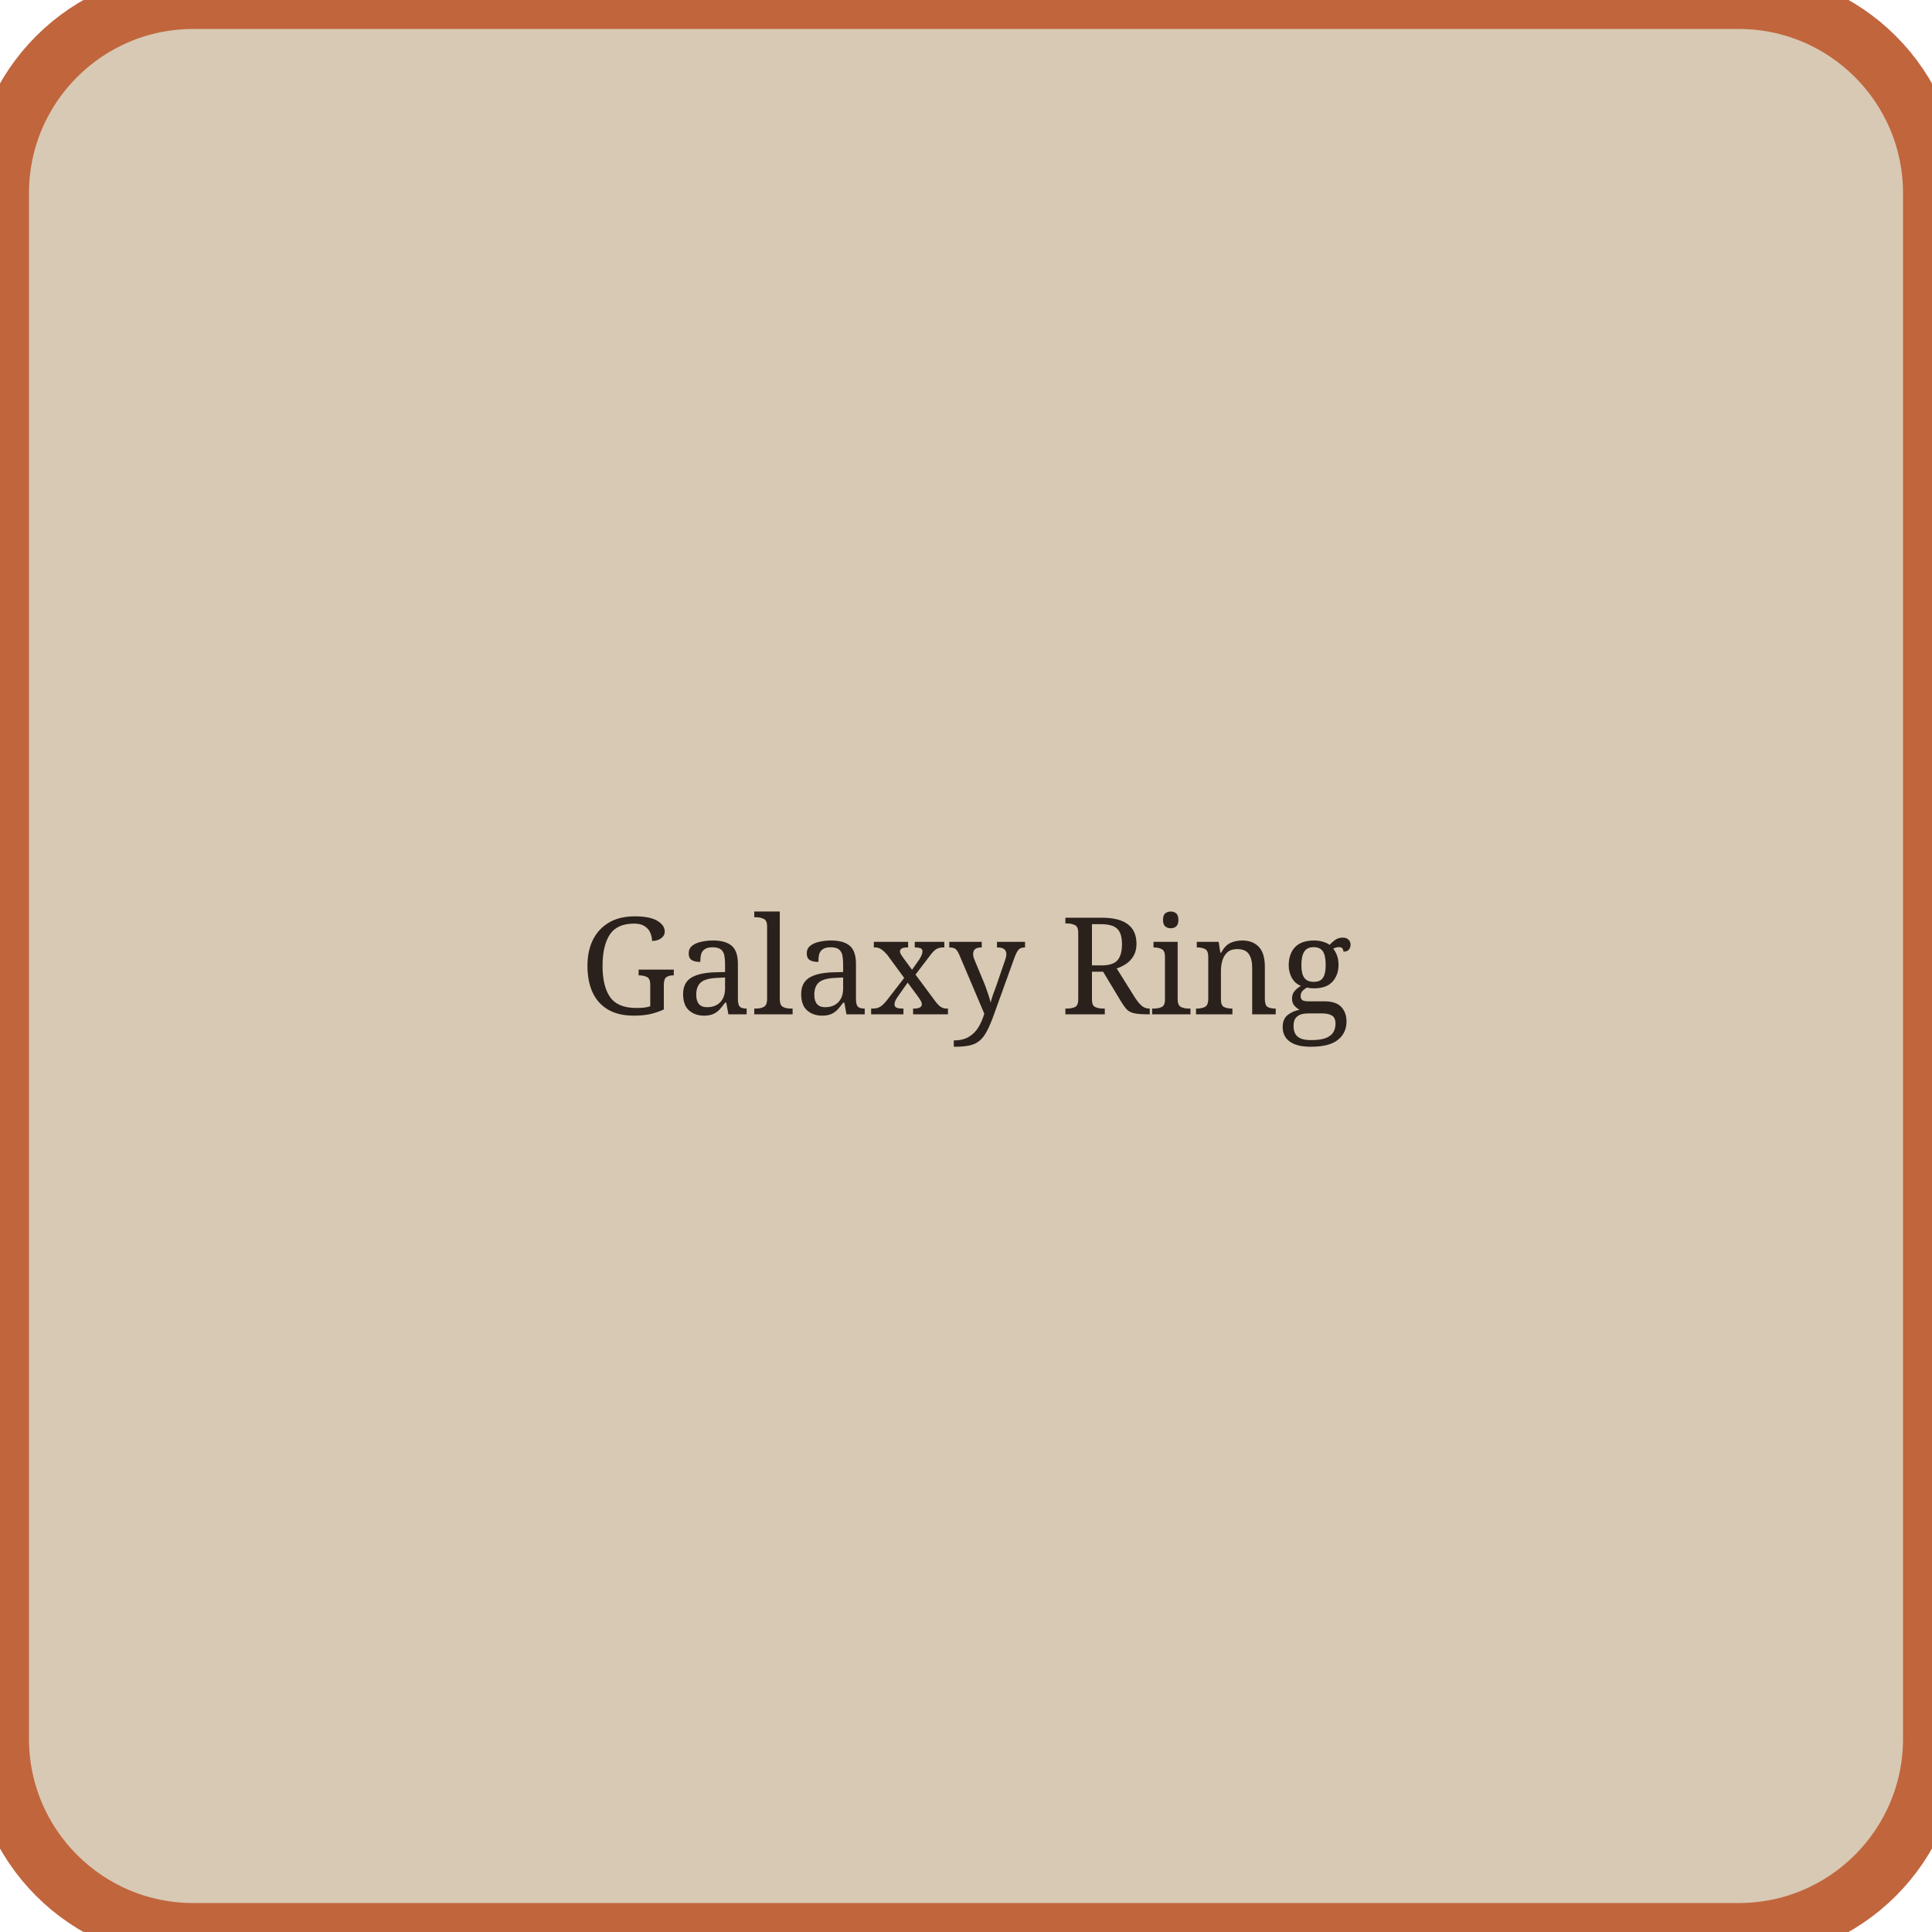
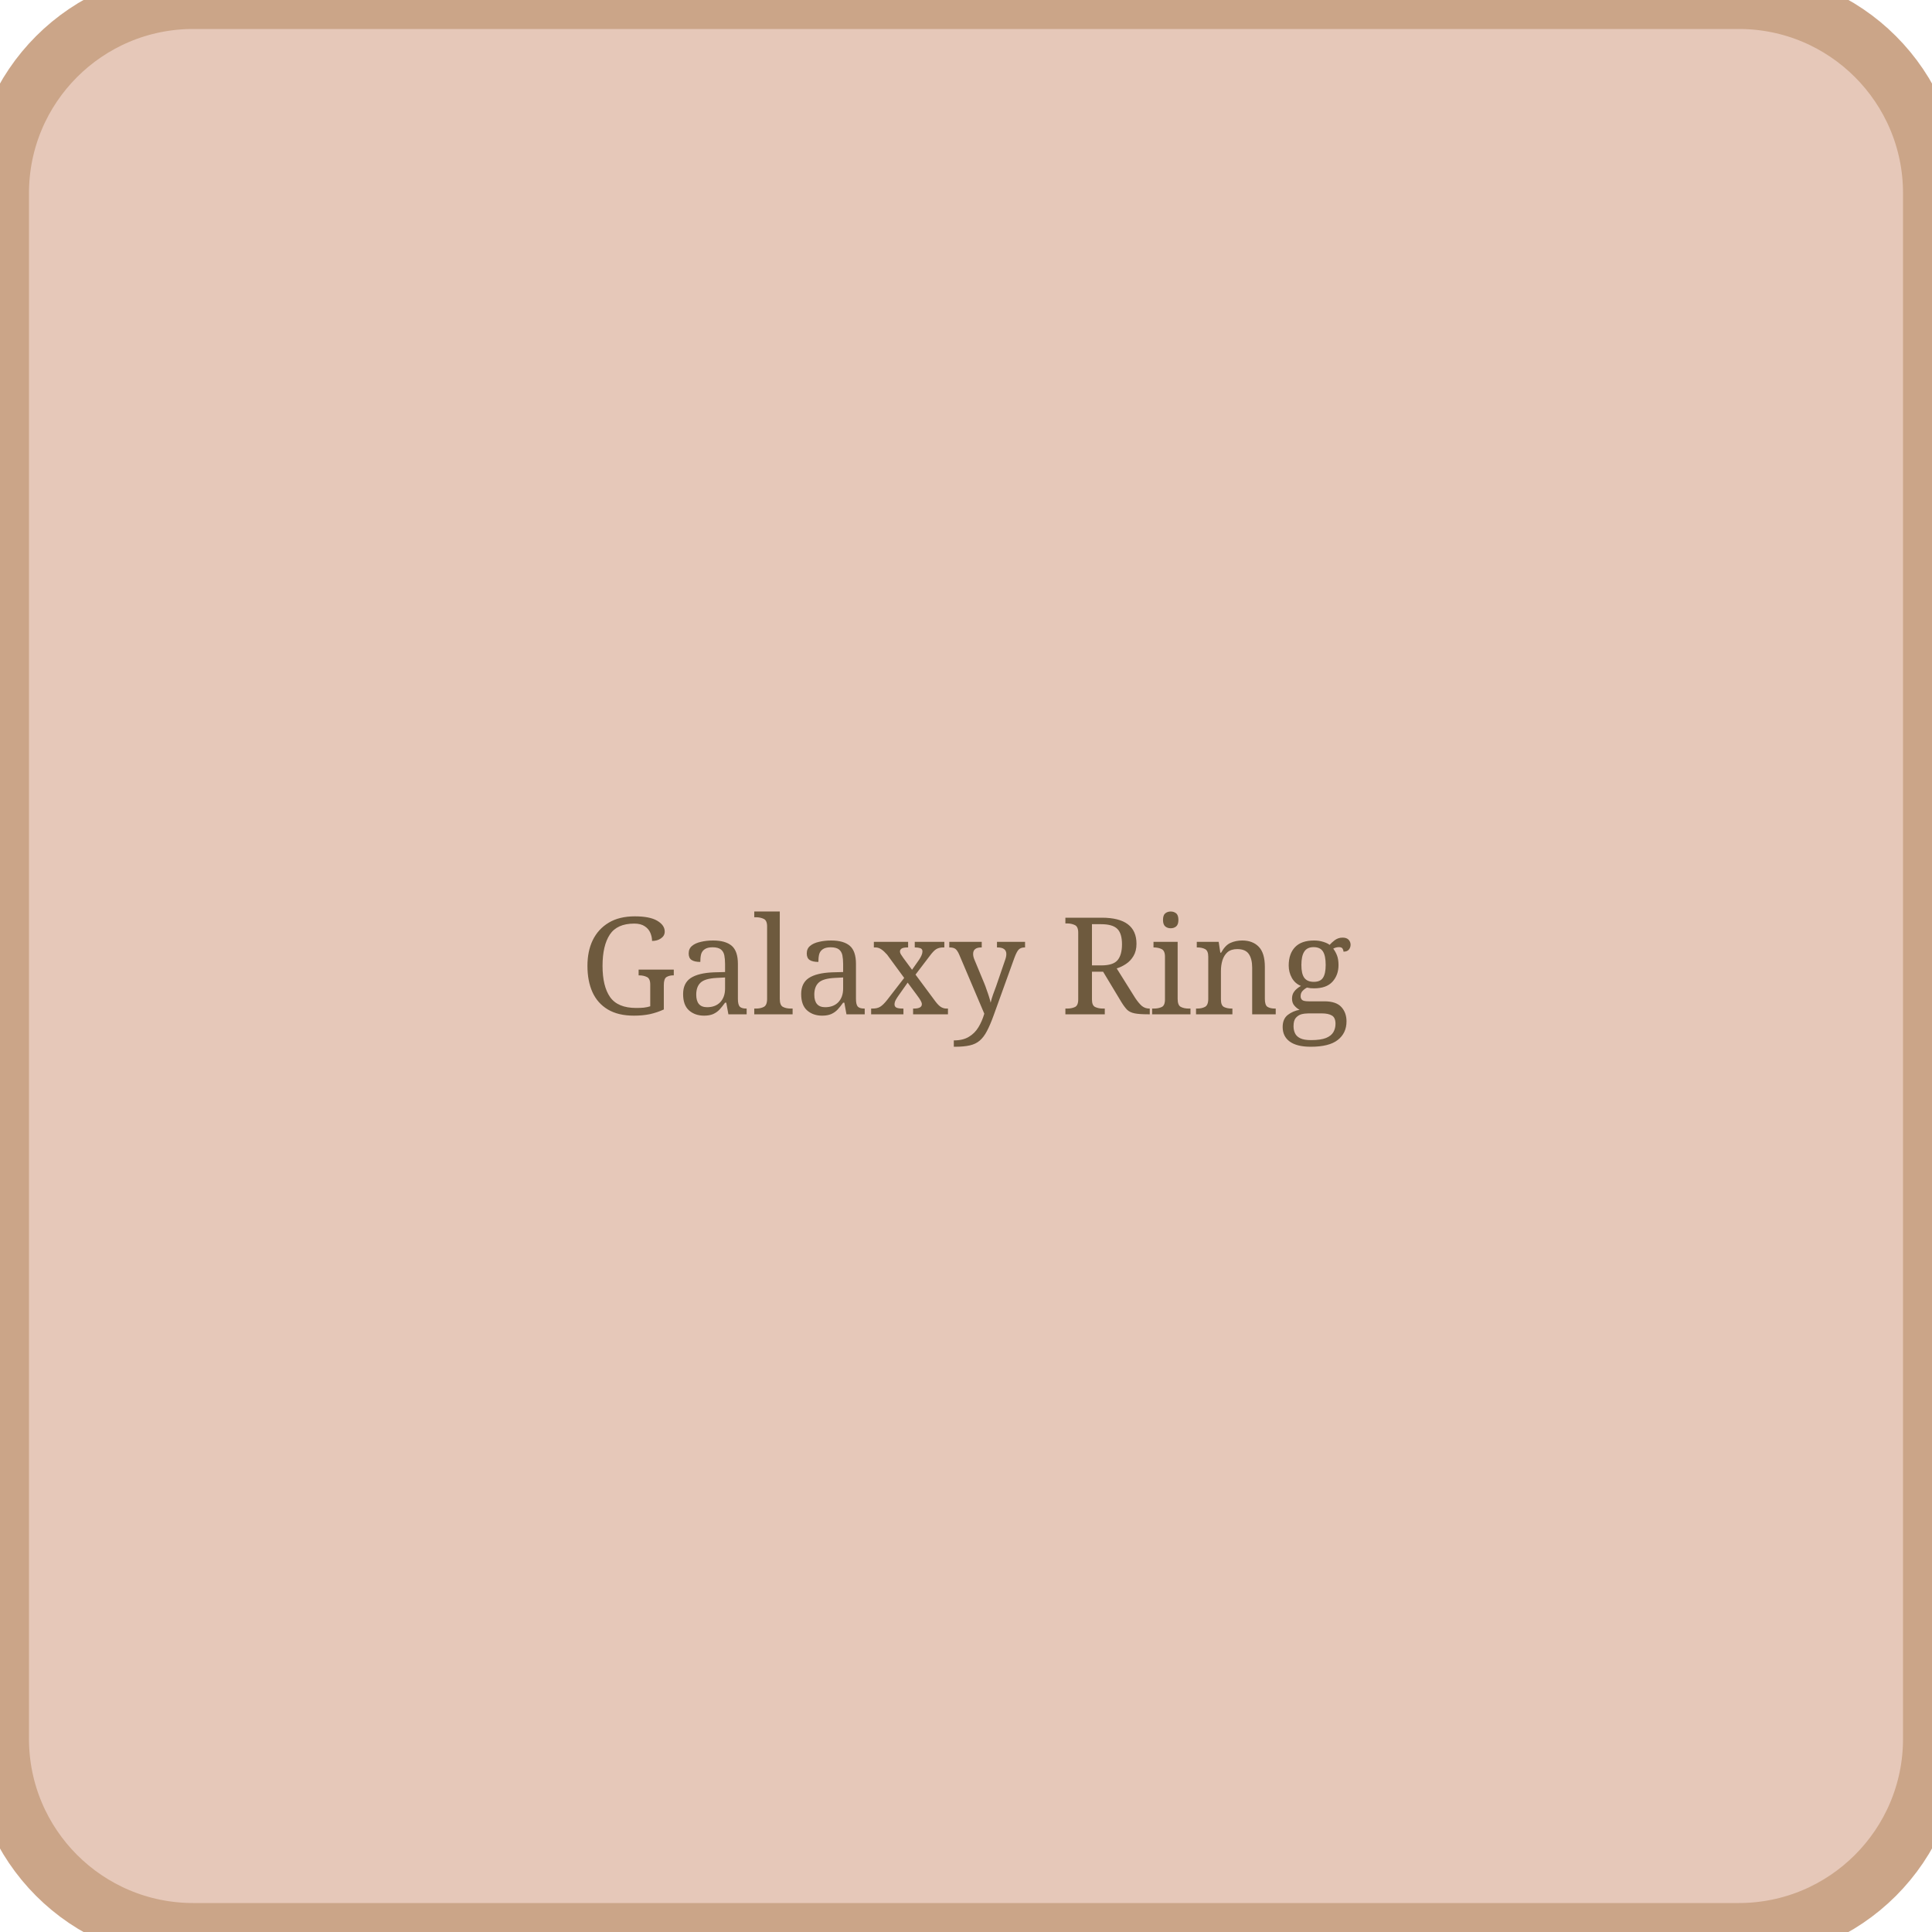
<svg xmlns="http://www.w3.org/2000/svg" viewBox="0 0 200 200">
-   <rect width="200" height="200" rx="20" fill="#D8C9B4" />
-   <rect x="0" y="0" width="200" height="200" rx="20" fill="none" stroke="#C1653D" stroke-width="6" />
-   <text x="100" y="105" font-family="Georgia, serif" font-size="14" fill="#2B211C" text-anchor="middle">Galaxy Ring</text>
+   <rect width="200" height="200" rx="20" fill="#e6c8b9" />
+   <rect x="0" y="0" width="200" height="200" rx="20" fill="none" stroke="#cba588" stroke-width="6" />
+   <text x="100" y="105" font-family="Georgia, serif" font-size="14" fill="#6e5a3e" text-anchor="middle">Galaxy Ring</text>
</svg>
